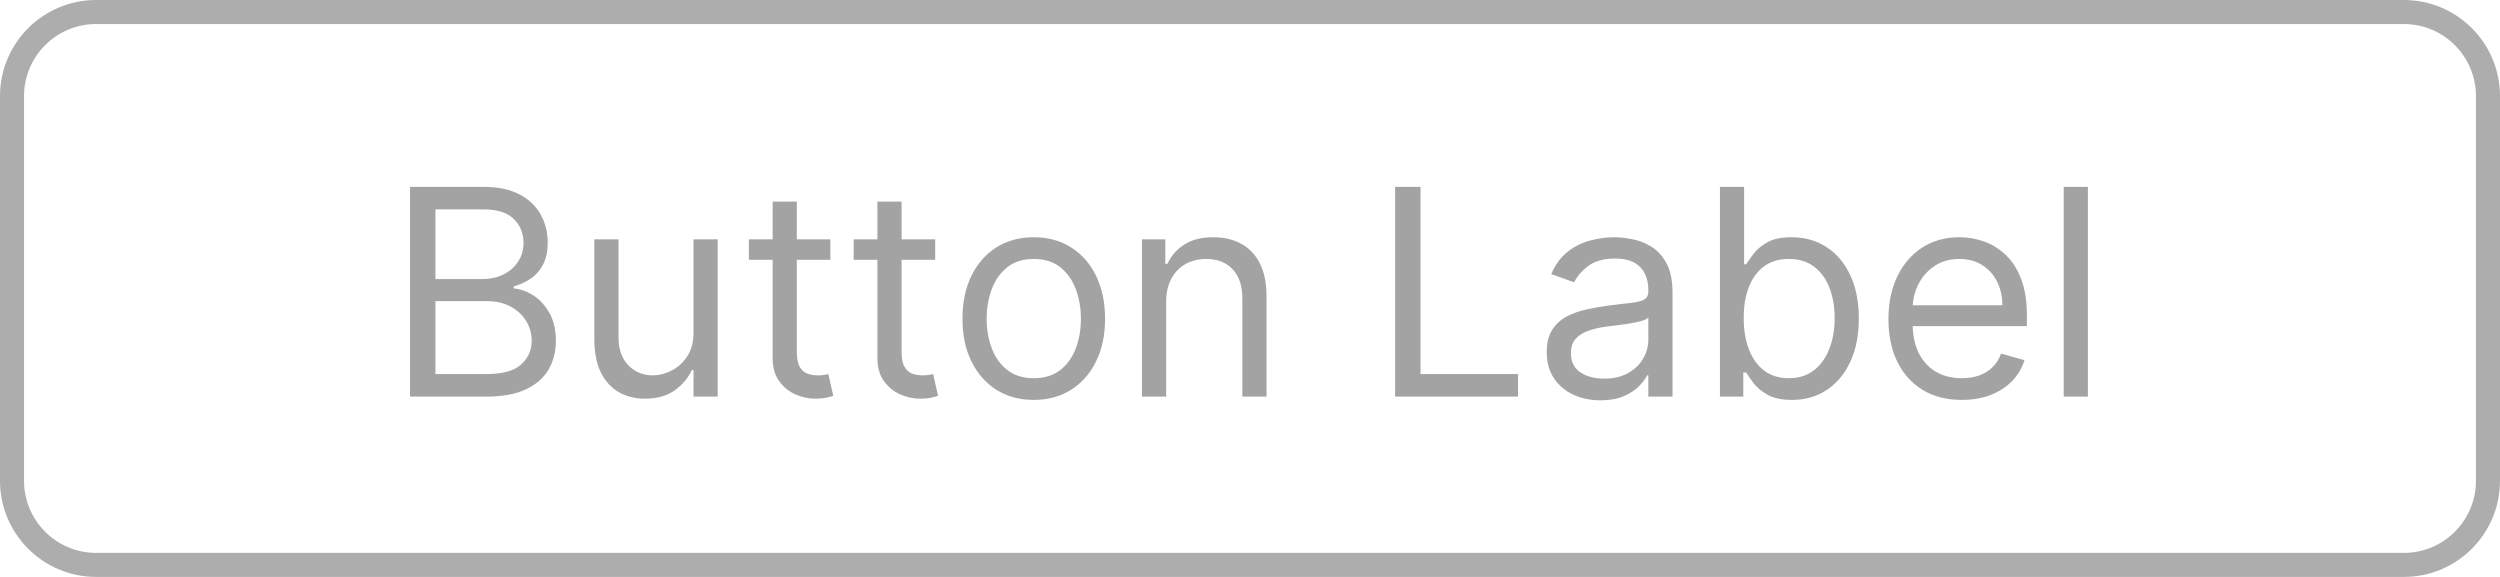
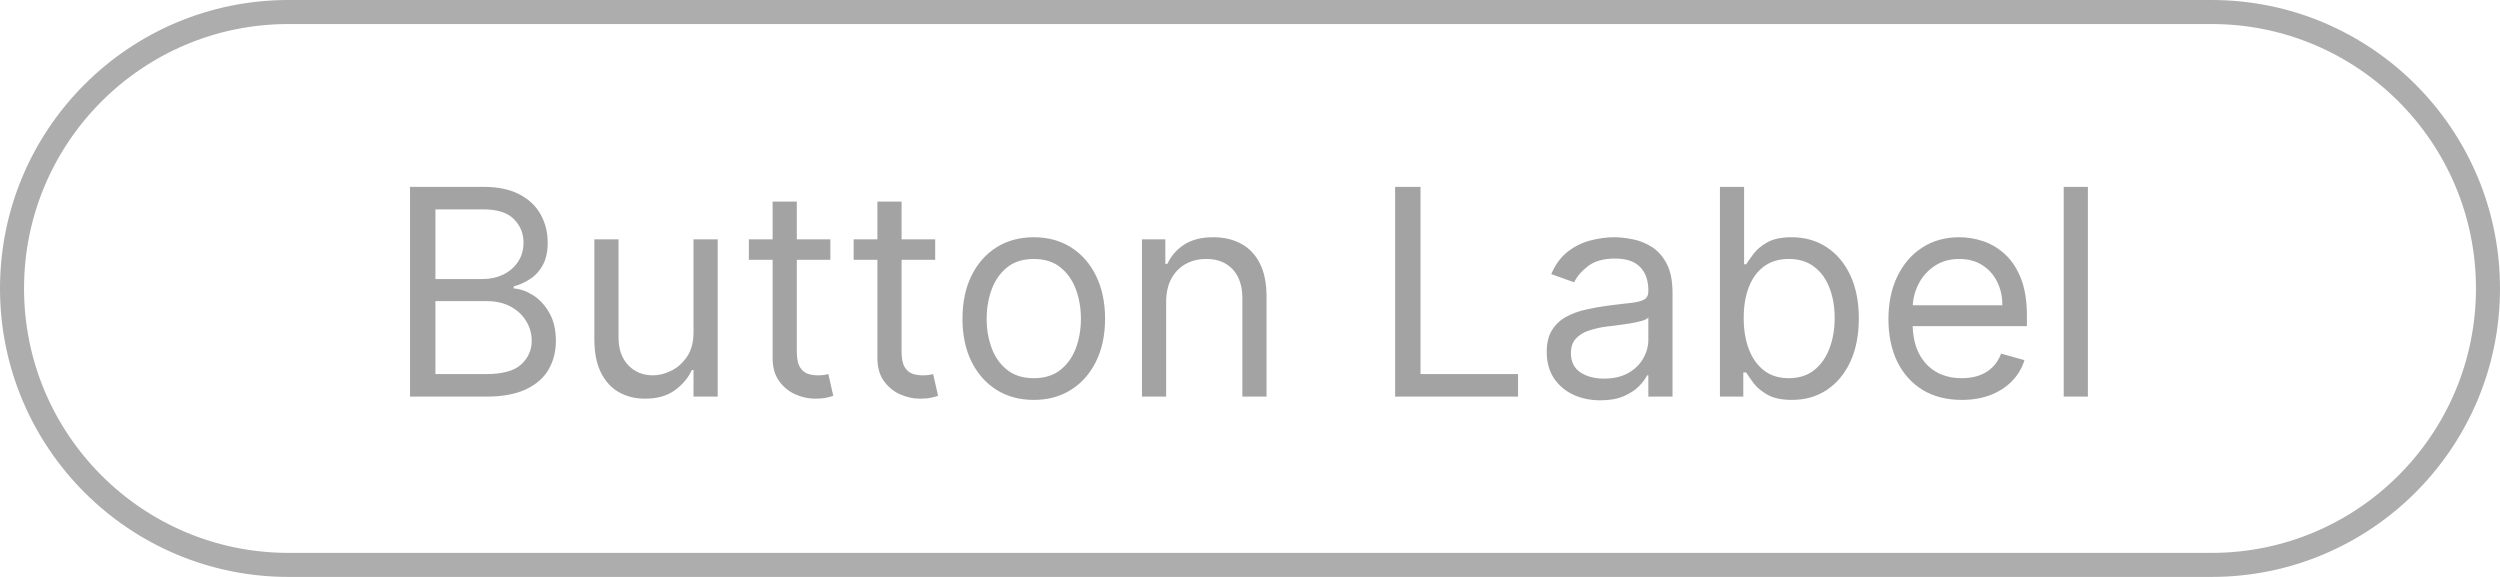
<svg xmlns="http://www.w3.org/2000/svg" width="104" height="24" viewBox="0 0 104 24" fill="none">
  <path d="M17.057 16.5V7.773H20.108C20.716 7.773 21.217 7.878 21.612 8.088C22.007 8.295 22.301 8.575 22.494 8.928C22.688 9.277 22.784 9.665 22.784 10.091C22.784 10.466 22.717 10.776 22.584 11.02C22.453 11.264 22.28 11.457 22.064 11.599C21.851 11.742 21.619 11.847 21.369 11.915V12C21.636 12.017 21.905 12.111 22.175 12.281C22.445 12.452 22.671 12.696 22.852 13.014C23.034 13.332 23.125 13.722 23.125 14.182C23.125 14.619 23.026 15.013 22.827 15.362C22.628 15.712 22.314 15.989 21.885 16.193C21.456 16.398 20.898 16.5 20.21 16.5H17.057ZM18.114 15.562H20.21C20.901 15.562 21.391 15.429 21.68 15.162C21.973 14.892 22.119 14.565 22.119 14.182C22.119 13.886 22.044 13.614 21.893 13.364C21.743 13.111 21.528 12.909 21.25 12.758C20.972 12.605 20.642 12.528 20.261 12.528H18.114V15.562ZM18.114 11.608H20.074C20.392 11.608 20.679 11.546 20.935 11.421C21.193 11.296 21.398 11.119 21.548 10.892C21.702 10.665 21.778 10.398 21.778 10.091C21.778 9.707 21.645 9.382 21.378 9.115C21.111 8.845 20.688 8.71 20.108 8.71H18.114V11.608ZM28.85 13.824V9.955H29.856V16.5H28.85V15.392H28.782C28.629 15.724 28.39 16.007 28.066 16.24C27.742 16.47 27.333 16.585 26.839 16.585C26.43 16.585 26.066 16.496 25.748 16.317C25.43 16.135 25.18 15.862 24.998 15.499C24.816 15.132 24.725 14.671 24.725 14.114V9.955H25.731V14.046C25.731 14.523 25.864 14.903 26.131 15.188C26.401 15.472 26.745 15.614 27.163 15.614C27.413 15.614 27.667 15.55 27.925 15.422C28.187 15.294 28.405 15.098 28.582 14.834C28.761 14.57 28.85 14.233 28.85 13.824ZM34.544 9.955V10.807H31.152V9.955H34.544ZM32.141 8.386H33.147V14.625C33.147 14.909 33.188 15.122 33.27 15.264C33.355 15.403 33.463 15.497 33.594 15.546C33.728 15.591 33.868 15.614 34.016 15.614C34.127 15.614 34.218 15.608 34.289 15.597C34.36 15.582 34.416 15.571 34.459 15.562L34.664 16.466C34.596 16.491 34.5 16.517 34.378 16.543C34.256 16.571 34.101 16.585 33.914 16.585C33.63 16.585 33.351 16.524 33.078 16.402C32.809 16.28 32.584 16.094 32.405 15.844C32.229 15.594 32.141 15.278 32.141 14.898V8.386ZM38.904 9.955V10.807H35.512V9.955H38.904ZM36.5 8.386H37.506V14.625C37.506 14.909 37.547 15.122 37.63 15.264C37.715 15.403 37.823 15.497 37.953 15.546C38.087 15.591 38.228 15.614 38.375 15.614C38.486 15.614 38.577 15.608 38.648 15.597C38.719 15.582 38.776 15.571 38.819 15.562L39.023 16.466C38.955 16.491 38.86 16.517 38.738 16.543C38.615 16.571 38.461 16.585 38.273 16.585C37.989 16.585 37.711 16.524 37.438 16.402C37.168 16.28 36.944 16.094 36.765 15.844C36.588 15.594 36.5 15.278 36.5 14.898V8.386ZM43.005 16.636C42.414 16.636 41.896 16.496 41.45 16.215C41.007 15.933 40.66 15.54 40.41 15.034C40.163 14.528 40.039 13.938 40.039 13.261C40.039 12.579 40.163 11.984 40.41 11.476C40.66 10.967 41.007 10.572 41.45 10.291C41.896 10.01 42.414 9.869 43.005 9.869C43.596 9.869 44.113 10.01 44.556 10.291C45.002 10.572 45.349 10.967 45.596 11.476C45.846 11.984 45.971 12.579 45.971 13.261C45.971 13.938 45.846 14.528 45.596 15.034C45.349 15.54 45.002 15.933 44.556 16.215C44.113 16.496 43.596 16.636 43.005 16.636ZM43.005 15.733C43.454 15.733 43.824 15.618 44.113 15.388C44.403 15.158 44.617 14.855 44.757 14.48C44.896 14.105 44.966 13.699 44.966 13.261C44.966 12.824 44.896 12.416 44.757 12.038C44.617 11.661 44.403 11.355 44.113 11.122C43.824 10.889 43.454 10.773 43.005 10.773C42.556 10.773 42.187 10.889 41.897 11.122C41.608 11.355 41.393 11.661 41.254 12.038C41.115 12.416 41.045 12.824 41.045 13.261C41.045 13.699 41.115 14.105 41.254 14.48C41.393 14.855 41.608 15.158 41.897 15.388C42.187 15.618 42.556 15.733 43.005 15.733ZM48.512 12.562V16.5H47.506V9.955H48.478V10.977H48.563C48.717 10.645 48.95 10.378 49.262 10.176C49.575 9.972 49.978 9.869 50.472 9.869C50.916 9.869 51.303 9.96 51.636 10.142C51.968 10.321 52.227 10.594 52.411 10.96C52.596 11.324 52.688 11.784 52.688 12.341V16.5H51.682V12.409C51.682 11.895 51.549 11.494 51.282 11.207C51.015 10.918 50.648 10.773 50.182 10.773C49.861 10.773 49.575 10.842 49.322 10.982C49.072 11.121 48.874 11.324 48.729 11.591C48.584 11.858 48.512 12.182 48.512 12.562ZM58.037 16.5V7.773H59.094V15.562H63.151V16.5H58.037ZM66.577 16.653C66.162 16.653 65.786 16.575 65.448 16.419C65.11 16.26 64.841 16.031 64.642 15.733C64.444 15.432 64.344 15.068 64.344 14.642C64.344 14.267 64.418 13.963 64.566 13.73C64.713 13.494 64.911 13.31 65.158 13.176C65.405 13.043 65.678 12.943 65.976 12.878C66.277 12.81 66.58 12.756 66.884 12.716C67.282 12.665 67.604 12.626 67.851 12.601C68.101 12.572 68.283 12.526 68.397 12.46C68.513 12.395 68.571 12.281 68.571 12.119V12.085C68.571 11.665 68.456 11.338 68.226 11.105C67.999 10.872 67.654 10.756 67.191 10.756C66.711 10.756 66.334 10.861 66.061 11.071C65.789 11.281 65.597 11.506 65.486 11.744L64.532 11.403C64.702 11.006 64.929 10.696 65.213 10.474C65.5 10.25 65.813 10.094 66.151 10.006C66.492 9.915 66.827 9.869 67.157 9.869C67.367 9.869 67.608 9.895 67.881 9.946C68.157 9.994 68.422 10.095 68.678 10.249C68.936 10.402 69.151 10.633 69.321 10.943C69.492 11.253 69.577 11.668 69.577 12.188V16.5H68.571V15.614H68.52C68.452 15.756 68.338 15.908 68.179 16.07C68.02 16.232 67.809 16.369 67.544 16.483C67.28 16.597 66.958 16.653 66.577 16.653ZM66.731 15.75C67.128 15.75 67.463 15.672 67.736 15.516C68.012 15.359 68.219 15.158 68.358 14.911C68.5 14.663 68.571 14.403 68.571 14.131V13.21C68.529 13.261 68.435 13.308 68.29 13.351C68.148 13.391 67.983 13.426 67.796 13.457C67.611 13.486 67.431 13.511 67.255 13.534C67.081 13.554 66.941 13.571 66.833 13.585C66.571 13.619 66.327 13.675 66.1 13.751C65.875 13.825 65.694 13.938 65.554 14.088C65.418 14.236 65.35 14.438 65.35 14.693C65.35 15.043 65.479 15.307 65.738 15.486C65.999 15.662 66.33 15.75 66.731 15.75ZM71.549 16.5V7.773H72.555V10.994H72.64C72.714 10.881 72.816 10.736 72.947 10.56C73.08 10.381 73.271 10.222 73.518 10.082C73.768 9.94 74.106 9.869 74.532 9.869C75.083 9.869 75.569 10.007 75.989 10.283C76.41 10.558 76.738 10.949 76.974 11.454C77.21 11.96 77.327 12.557 77.327 13.244C77.327 13.938 77.21 14.538 76.974 15.047C76.738 15.553 76.411 15.945 75.994 16.223C75.576 16.499 75.094 16.636 74.549 16.636C74.129 16.636 73.792 16.567 73.539 16.428C73.286 16.285 73.092 16.125 72.955 15.946C72.819 15.764 72.714 15.614 72.64 15.494H72.521V16.5H71.549ZM72.538 13.227C72.538 13.722 72.61 14.158 72.755 14.536C72.9 14.911 73.112 15.204 73.39 15.418C73.668 15.628 74.009 15.733 74.413 15.733C74.833 15.733 75.184 15.622 75.465 15.401C75.749 15.176 75.962 14.875 76.104 14.497C76.249 14.117 76.322 13.693 76.322 13.227C76.322 12.767 76.251 12.352 76.109 11.983C75.969 11.611 75.758 11.317 75.474 11.101C75.192 10.882 74.839 10.773 74.413 10.773C74.004 10.773 73.66 10.876 73.381 11.084C73.103 11.288 72.893 11.575 72.751 11.945C72.609 12.311 72.538 12.739 72.538 13.227ZM81.61 16.636C80.979 16.636 80.435 16.497 79.978 16.219C79.523 15.938 79.173 15.546 78.925 15.043C78.681 14.537 78.559 13.949 78.559 13.278C78.559 12.608 78.681 12.017 78.925 11.506C79.173 10.992 79.516 10.591 79.957 10.304C80.4 10.014 80.917 9.869 81.508 9.869C81.849 9.869 82.185 9.926 82.518 10.04C82.85 10.153 83.153 10.338 83.425 10.594C83.698 10.847 83.915 11.182 84.077 11.599C84.239 12.017 84.32 12.531 84.32 13.142V13.568H79.275V12.699H83.298C83.298 12.329 83.224 12 83.076 11.71C82.931 11.421 82.724 11.192 82.454 11.024C82.187 10.857 81.871 10.773 81.508 10.773C81.107 10.773 80.761 10.872 80.468 11.071C80.178 11.267 79.955 11.523 79.799 11.838C79.643 12.153 79.565 12.492 79.565 12.852V13.432C79.565 13.926 79.65 14.345 79.82 14.689C79.994 15.03 80.234 15.29 80.54 15.469C80.847 15.645 81.204 15.733 81.61 15.733C81.874 15.733 82.113 15.696 82.326 15.622C82.542 15.546 82.728 15.432 82.884 15.281C83.04 15.128 83.161 14.938 83.246 14.71L84.218 14.983C84.116 15.312 83.944 15.602 83.702 15.852C83.461 16.099 83.163 16.293 82.808 16.432C82.452 16.568 82.053 16.636 81.61 16.636ZM86.856 7.773V16.5H85.85V7.773H86.856Z" fill="#A3A3A3" />
-   <rect x="0.5" y="0.5" width="103" height="23" rx="3.5" stroke="#ADADAD" />
+   <rect x="0.5" y="0.5" width="103" height="23" rx="11.5" stroke="#ADADAD" />
</svg>
